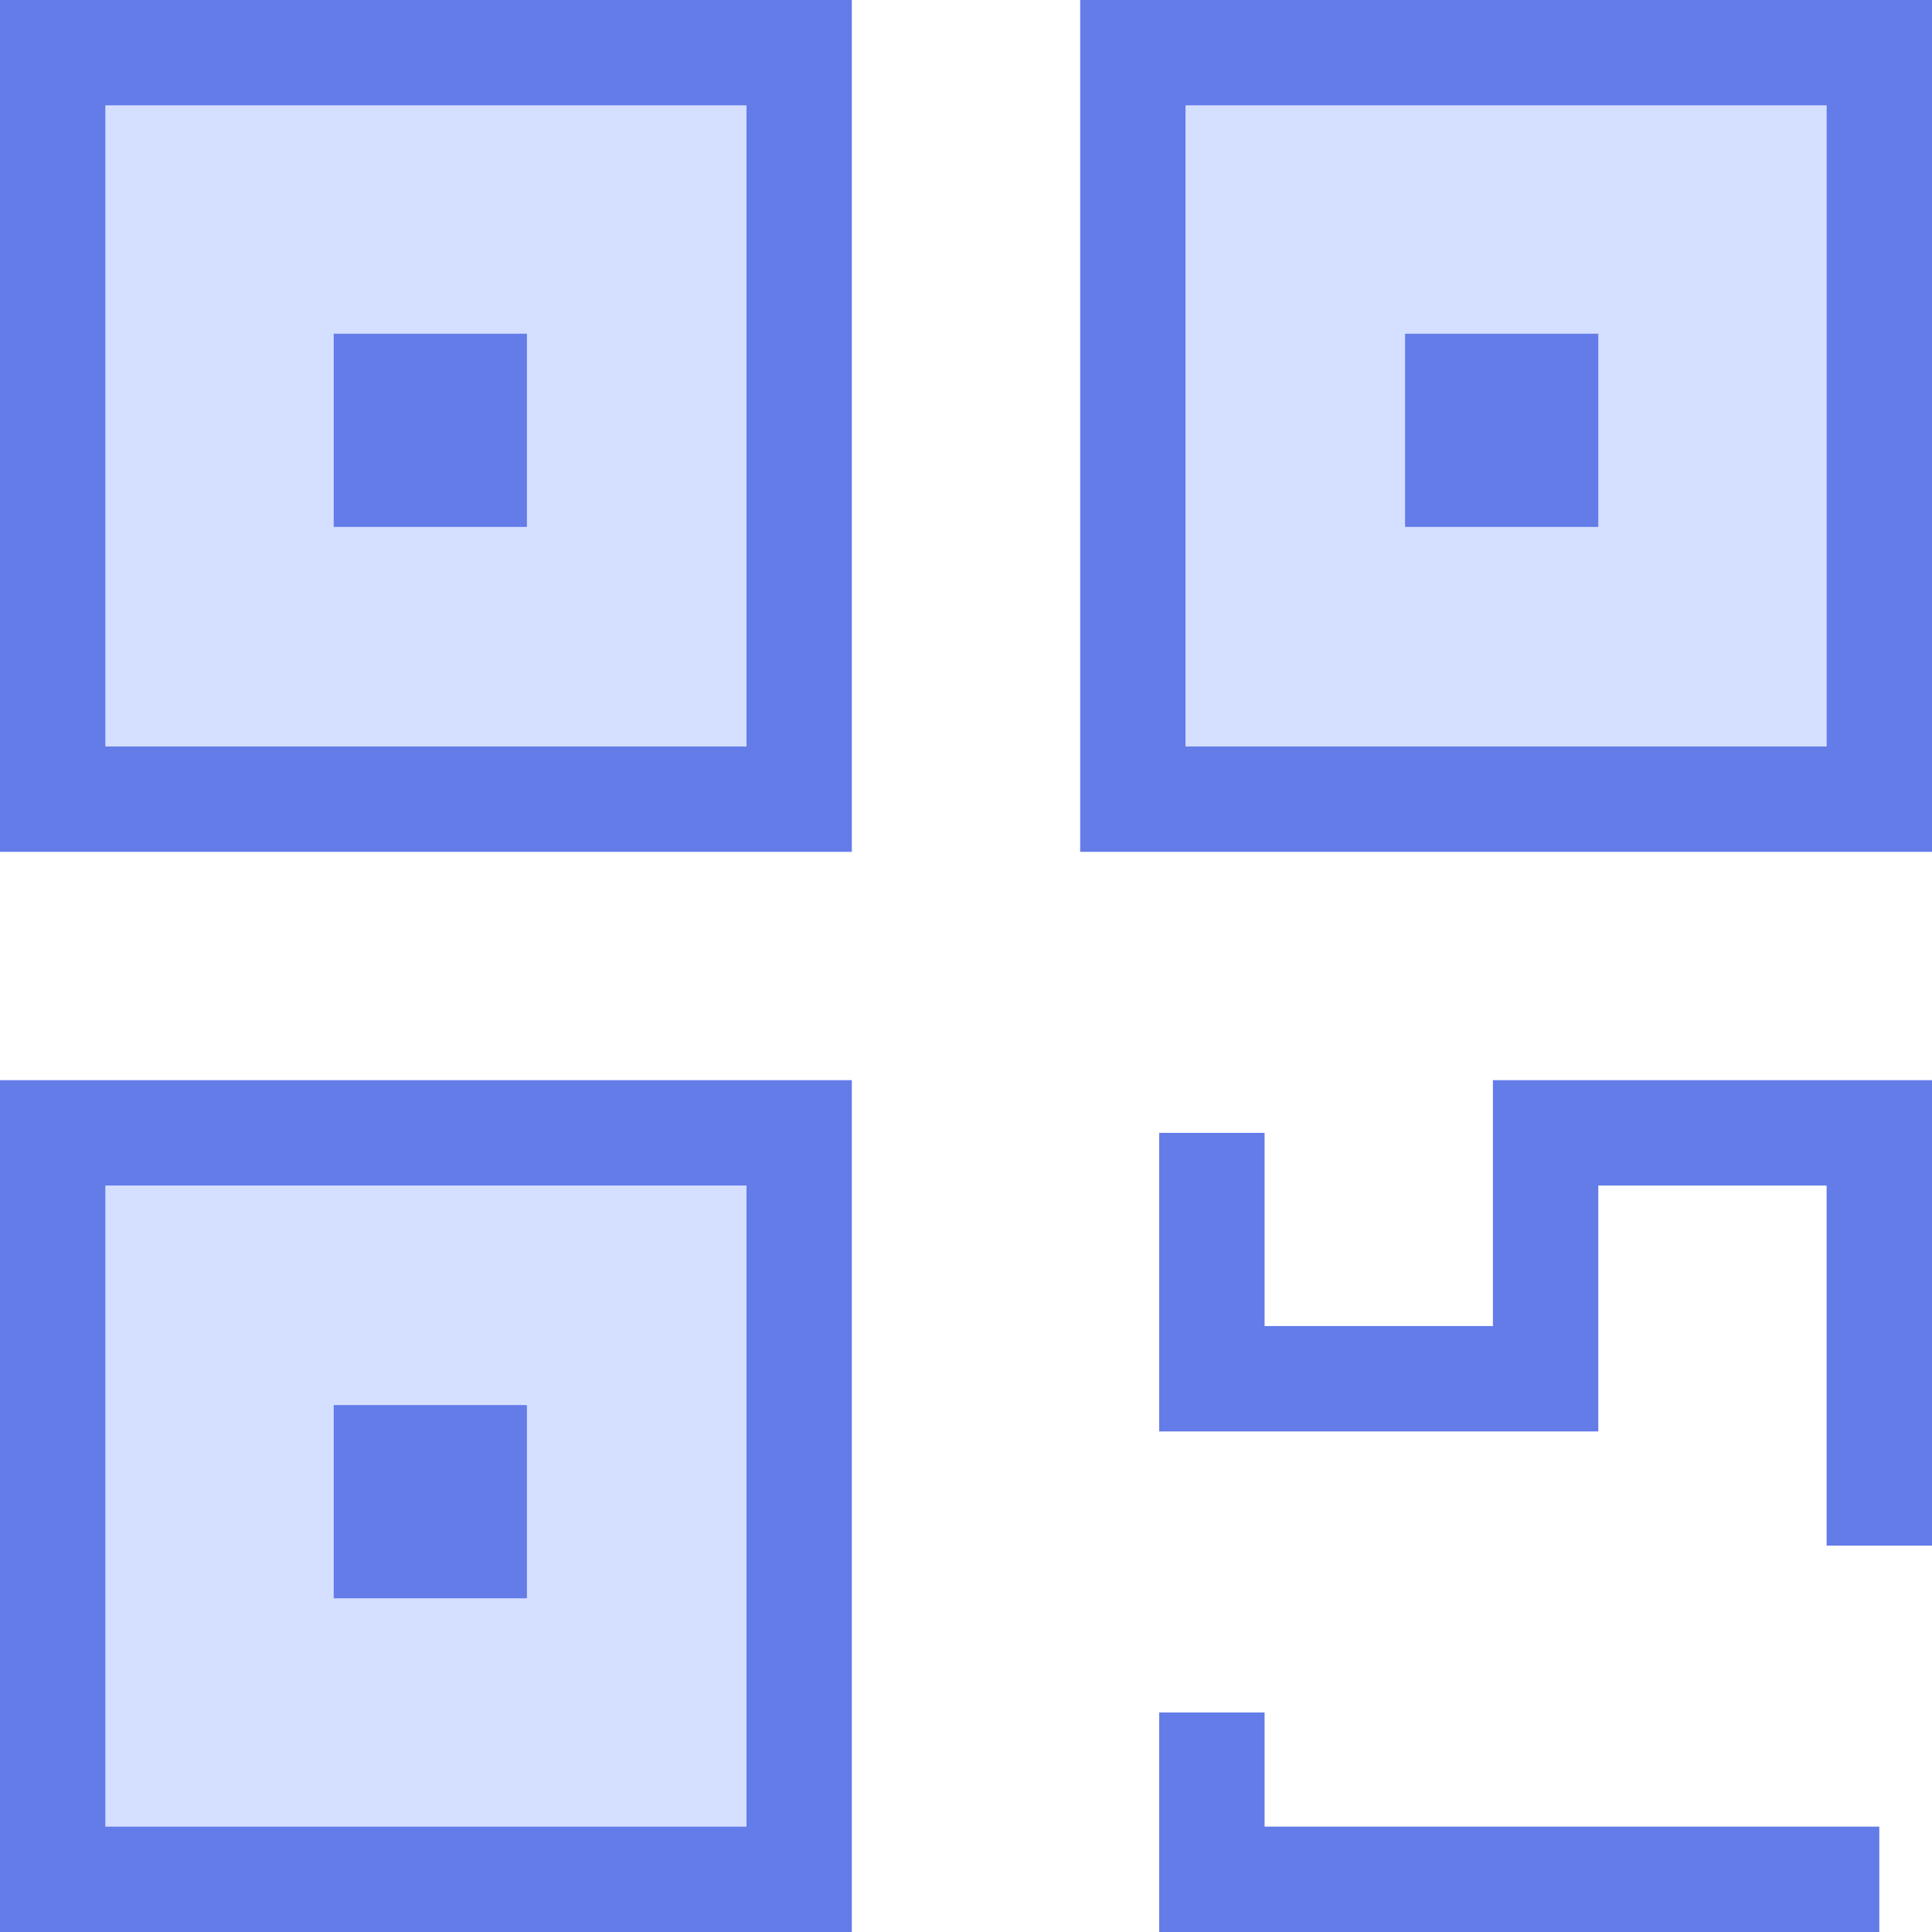
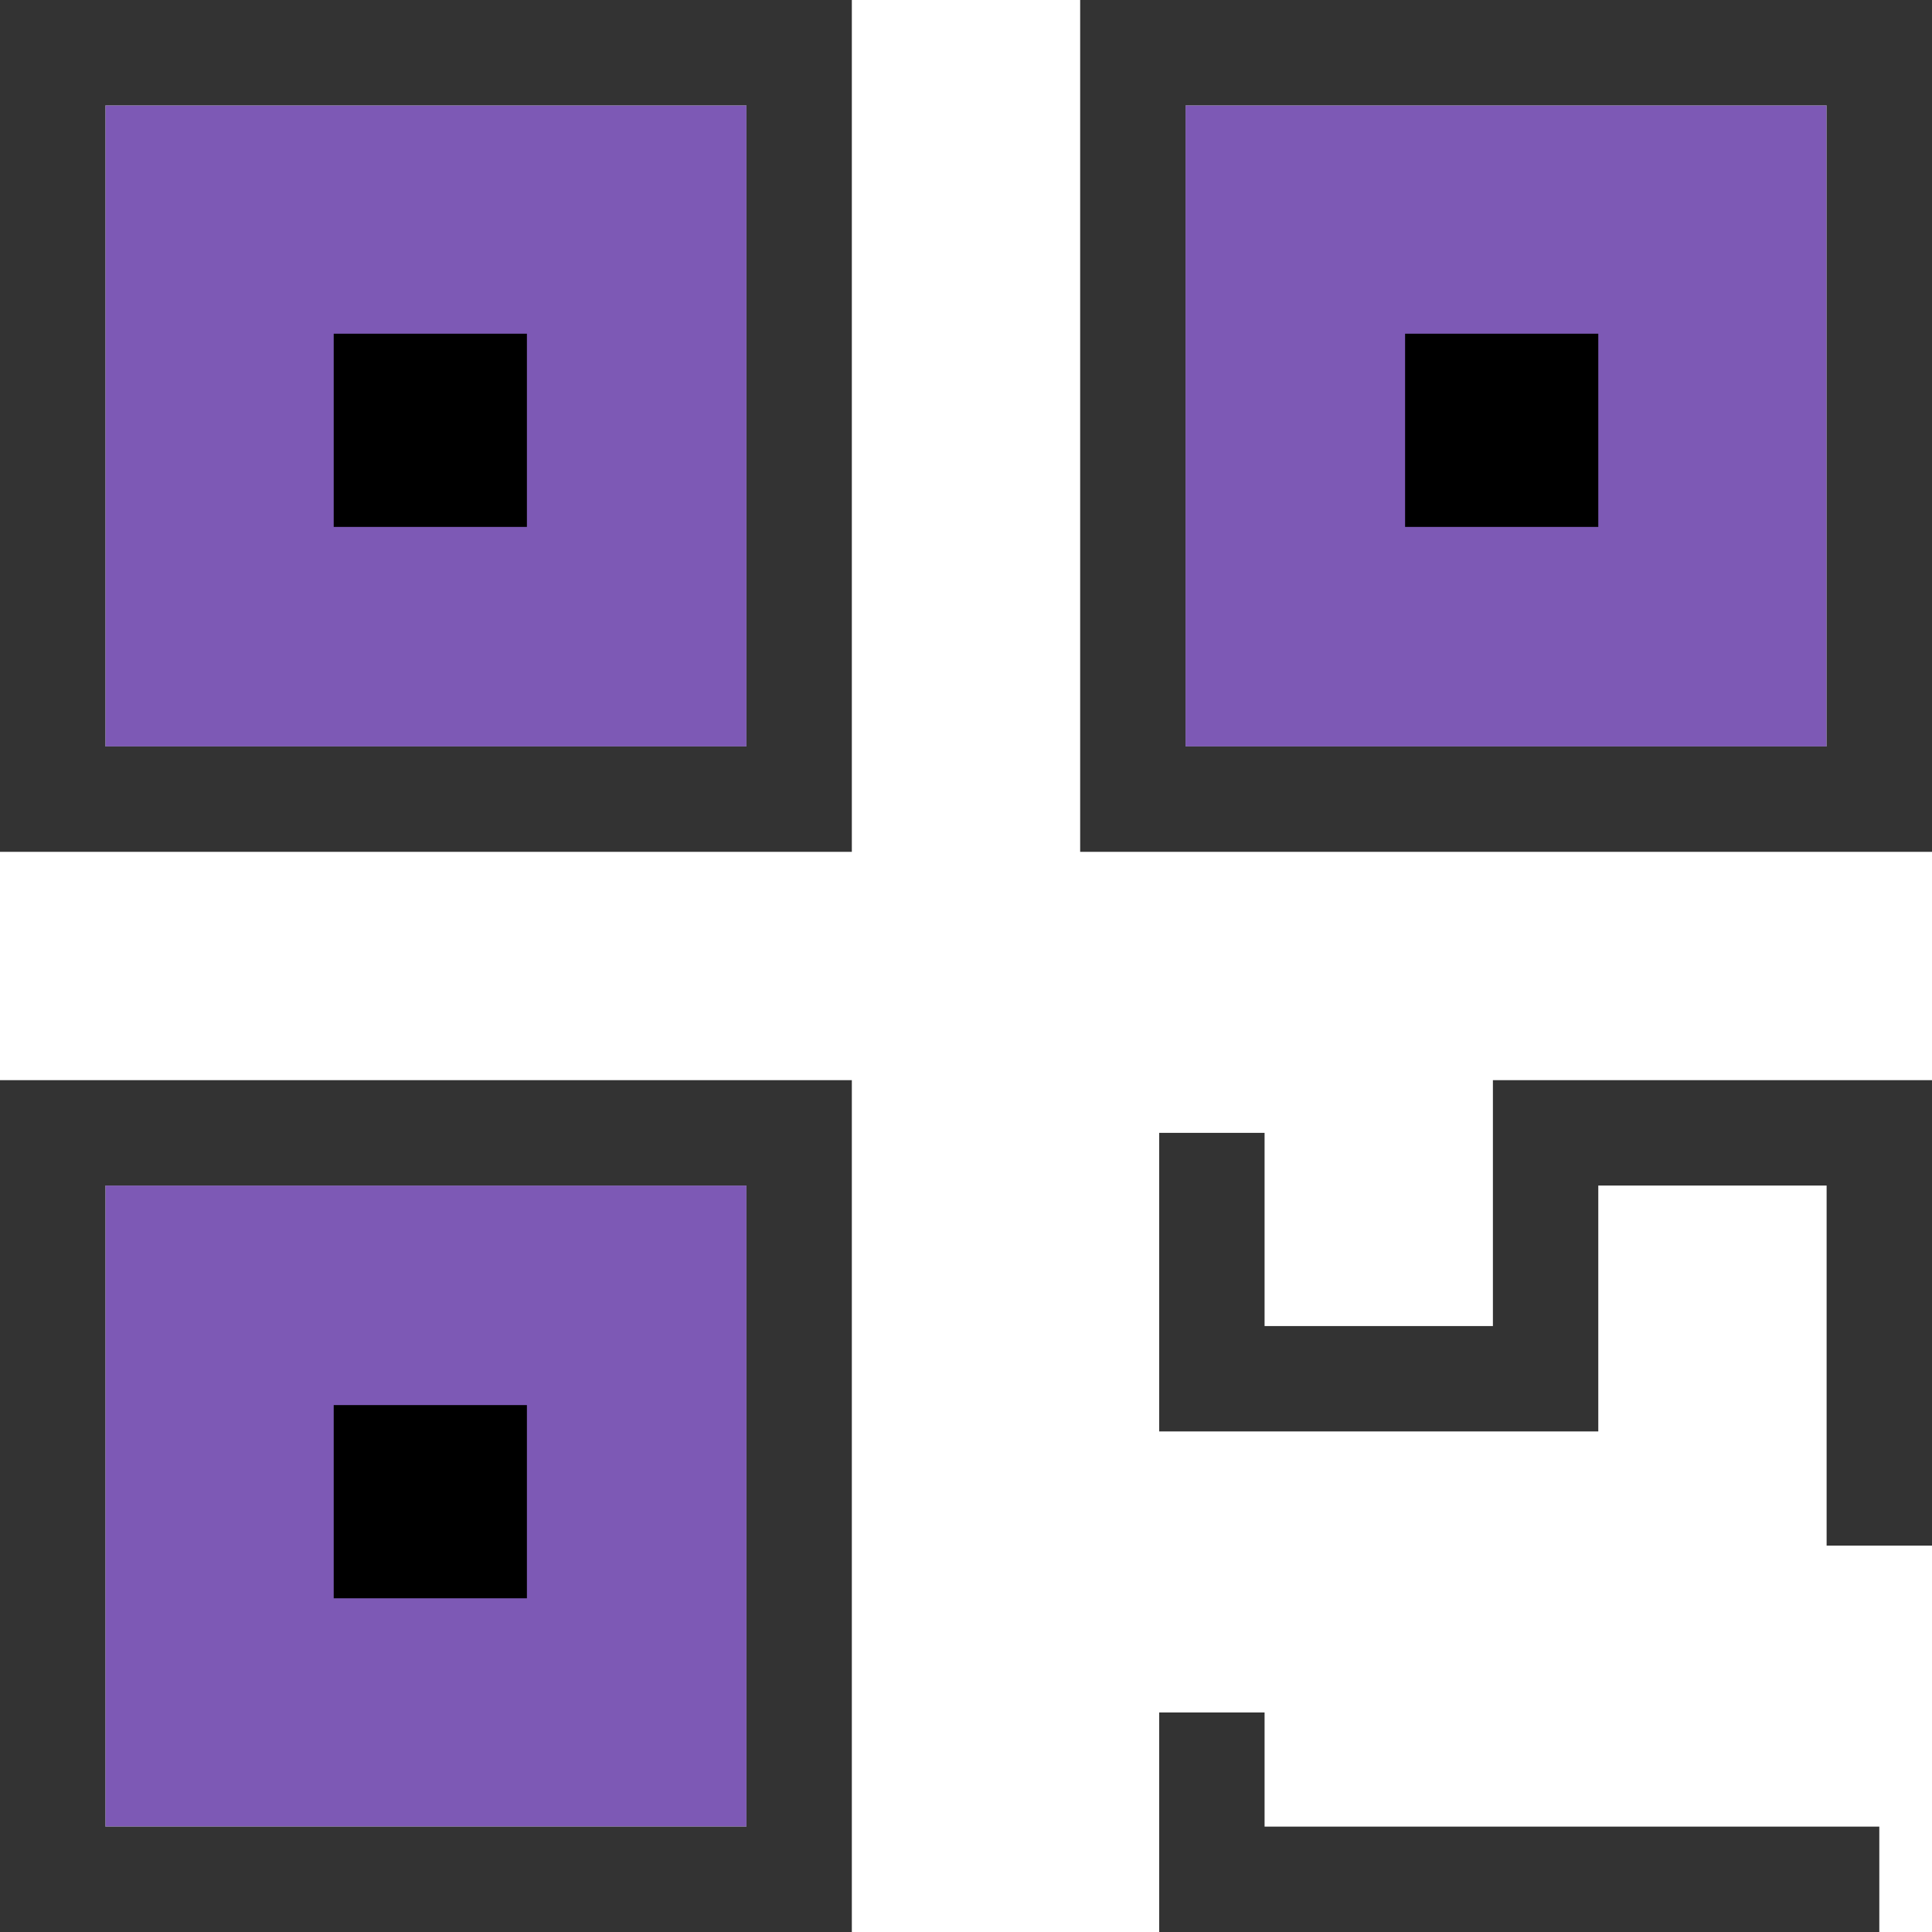
<svg xmlns="http://www.w3.org/2000/svg" version="1.1" id="QR_Icon" x="0px" y="0px" viewBox="0 0 22 22" style="enable-background:new 0 0 22 22;" xml:space="preserve">
  <style type="text/css">
- 	.st0{fill:#D5DFFF;}
- 	.st1{fill:#647ce8;}
+ 	.st0{fill:#7d59b5;}
+ 	.st1{fill:#333;}
</style>
  <rect x="13.5" y="1.2" class="st0" width="7.3" height="7.3" />
  <rect x="1.2" y="13.5" class="st0" width="7.3" height="7.3" />
  <rect x="1.2" y="1.2" class="st0" width="7.3" height="7.3" />
  <path class="st1" d="M9.7,9.7H0V0h9.7V9.7z M1.2,8.5h7.3V1.2H1.2V8.5z" />
  <path class="st1" d="M22,9.7h-9.7V0H22V9.7z M13.5,8.5h7.3V1.2h-7.3V8.5z" />
  <path class="st1" d="M9.7,22H0v-9.7h9.7V22z M1.2,20.8h7.3v-7.3H1.2V20.8z" />
  <polygon class="st1" points="22,17.6 20.8,17.6 20.8,13.5 18.2,13.5 18.2,16.3 13.2,16.3 13.2,12.9 14.4,12.9 14.4,15.1 17,15.1  17,12.3 22,12.3 " />
  <polygon class="st1" points="21.4,22 13.2,22 13.2,19.5 14.4,19.5 14.4,20.8 21.4,20.8 " />
-   <rect x="3.8" y="3.8" class="st1" width="2.2" height="2.2" />
-   <rect x="16" y="3.8" class="st1" width="2.2" height="2.2" />
-   <rect x="3.8" y="16" class="st1" width="2.2" height="2.2" />
+   <rect x="3.8" y="3.8" class="st2" width="2.2" height="2.2" />
+   <rect x="16" y="3.8" class="st2" width="2.2" height="2.2" />
+   <rect x="3.8" y="16" class="st2" width="2.2" height="2.2" />
</svg>
